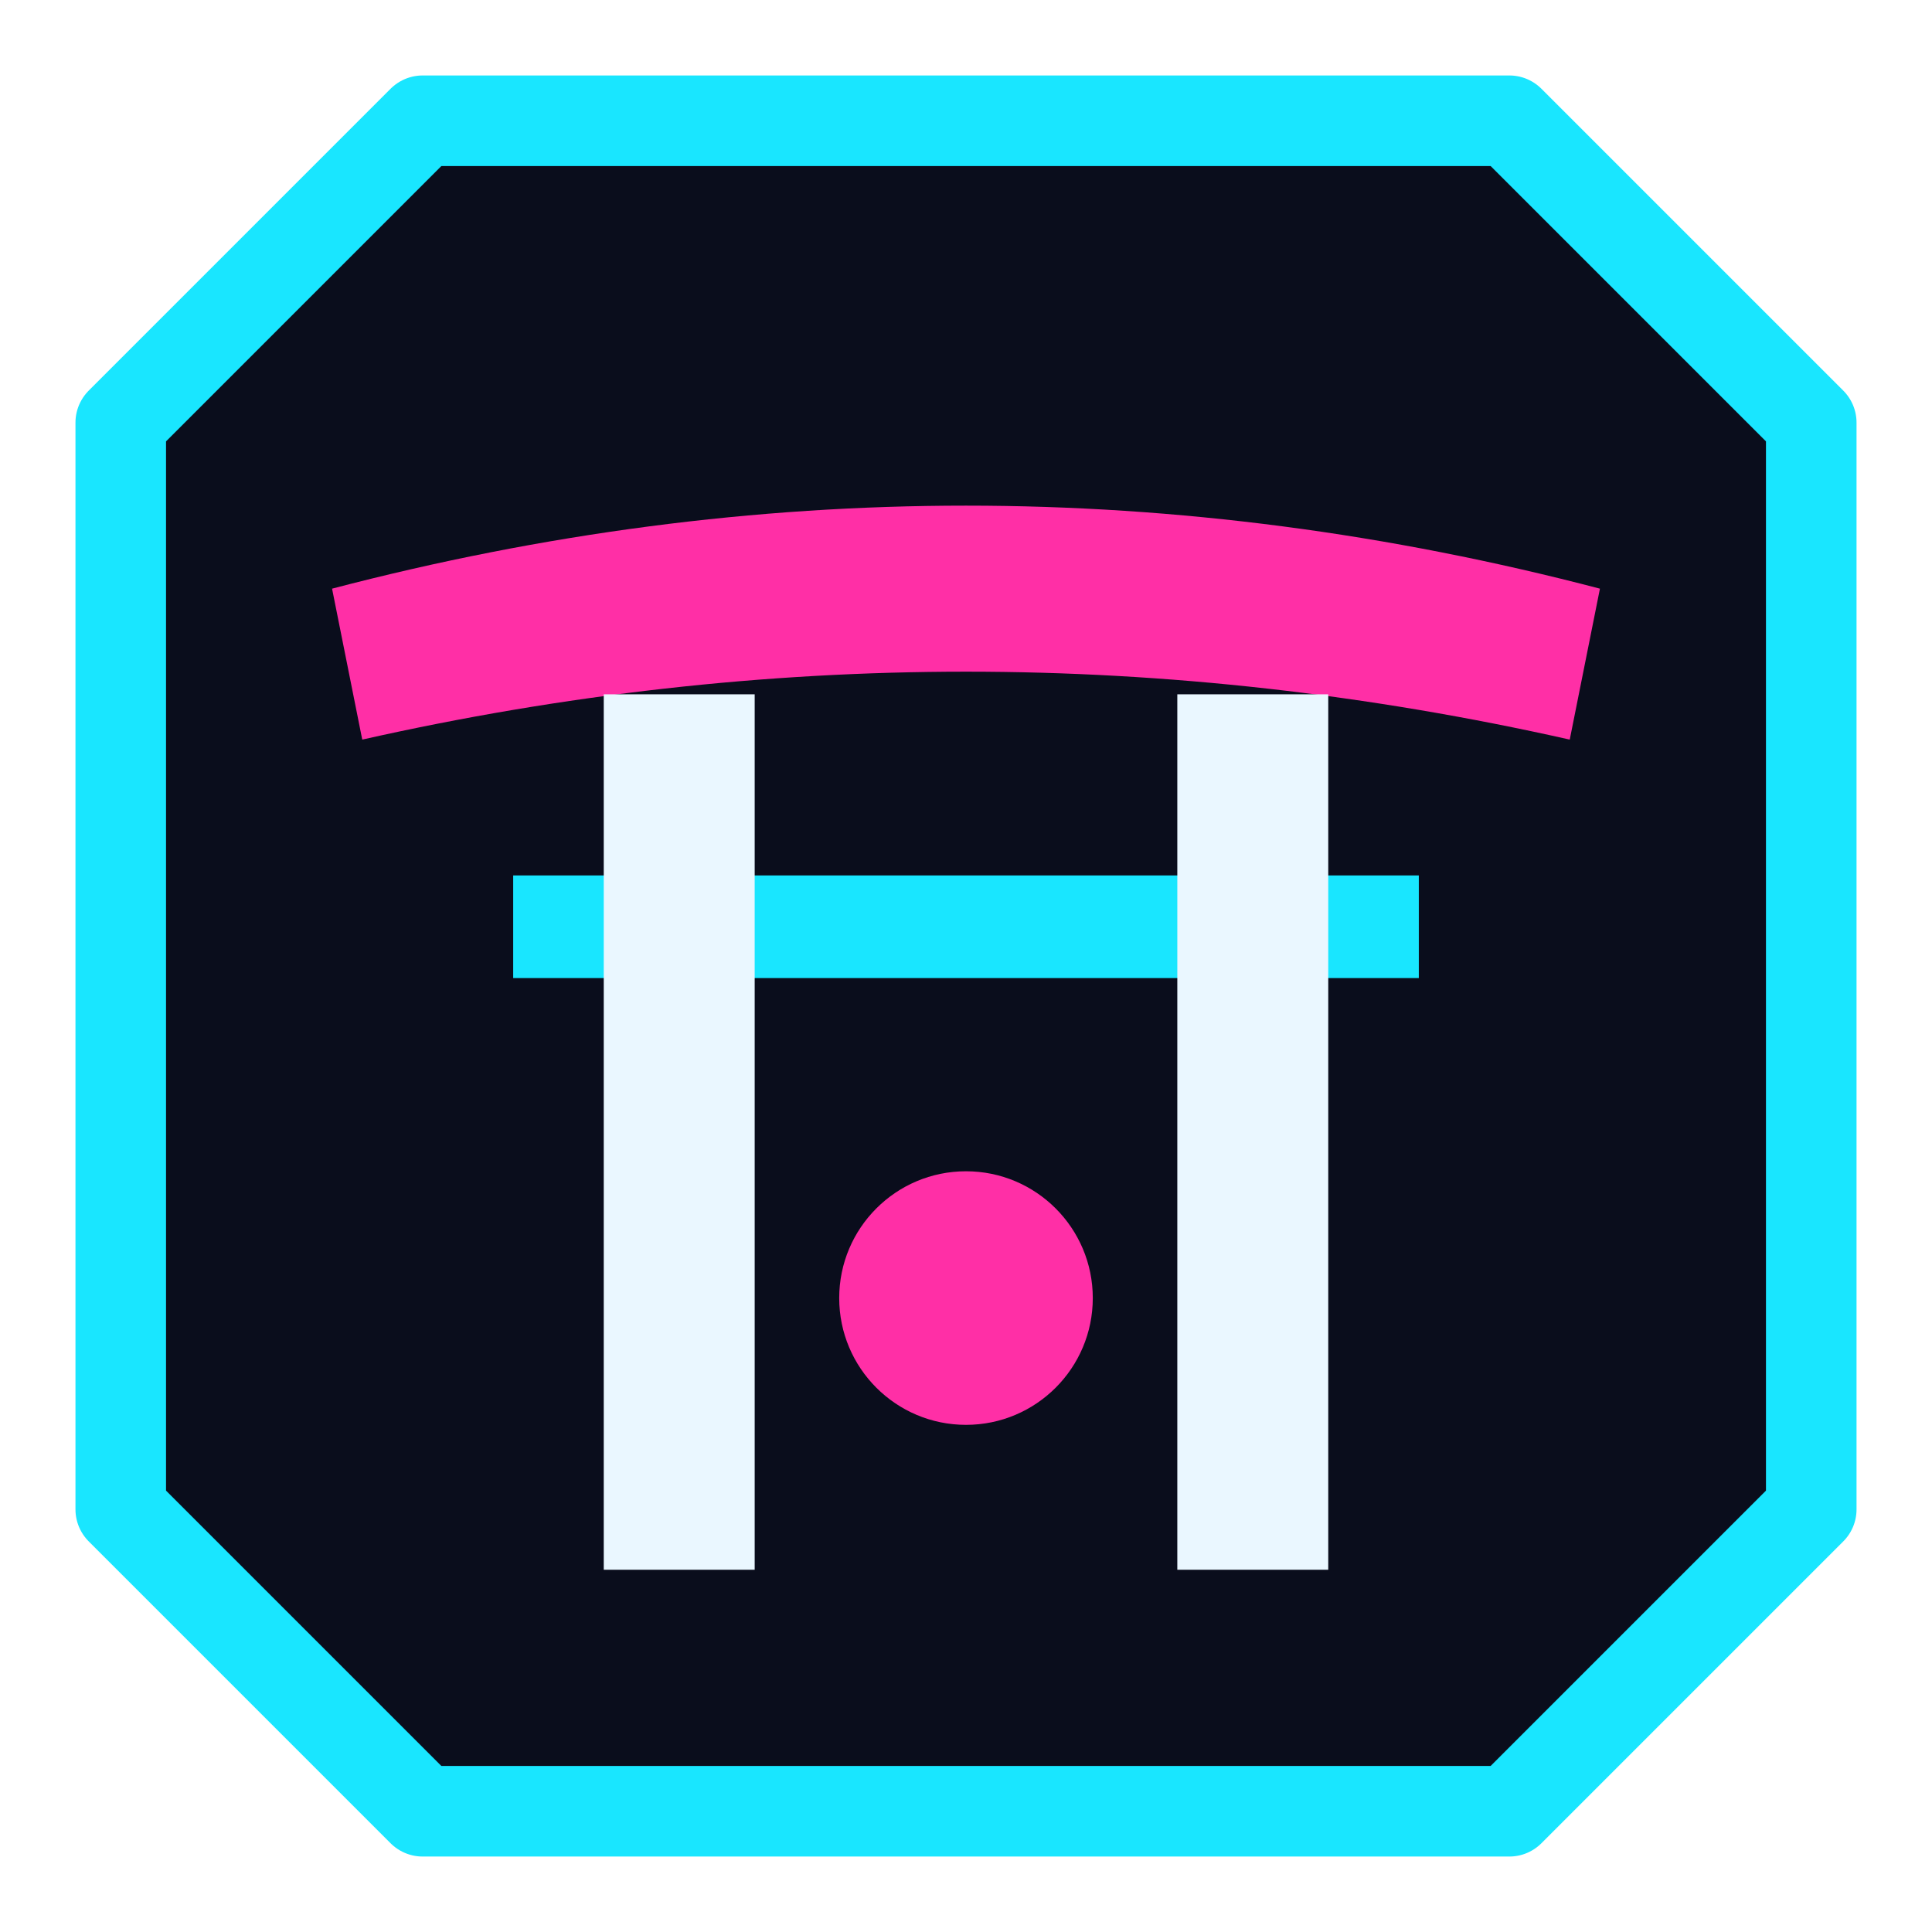
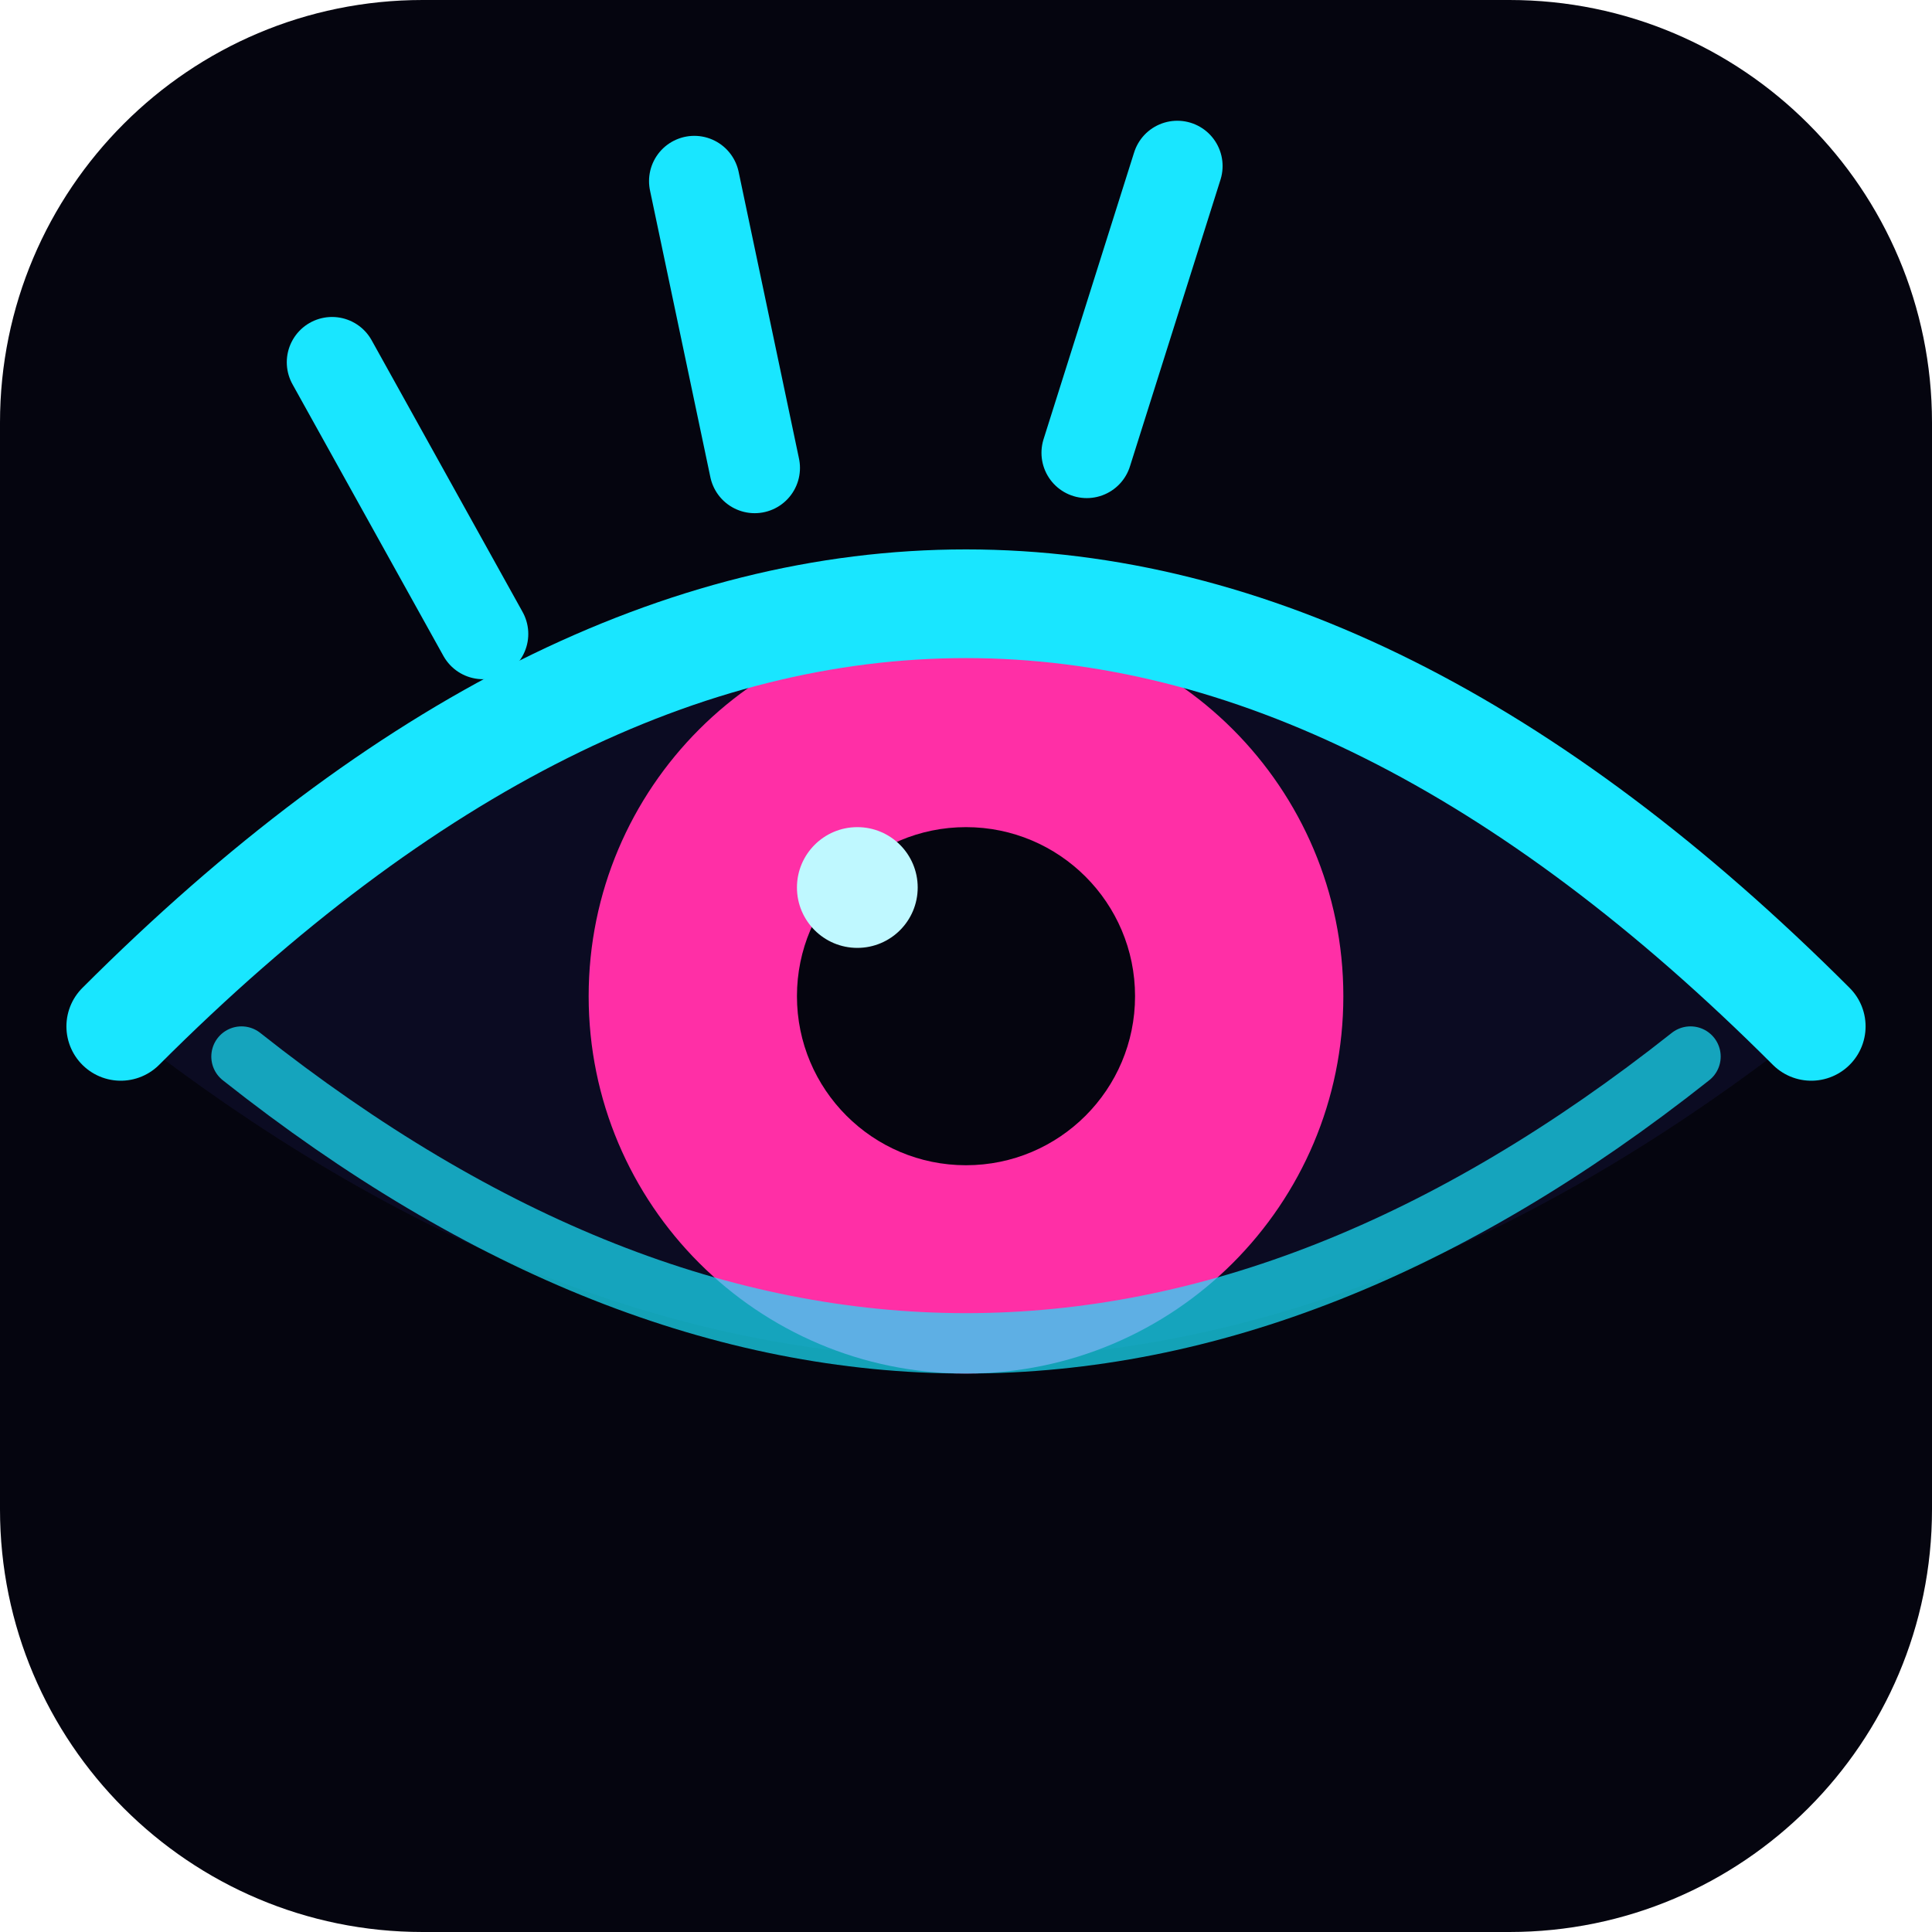
<svg xmlns="http://www.w3.org/2000/svg" viewBox="0 0 64 64">
-   <path d="M14 4H50L60 14V50L50 60H14L4 50V14Z" fill="#0a0d1c" stroke="#19e6ff" stroke-width="3" stroke-linejoin="round" />
-   <path d="M11 19.5Q32 14 53 19.5L52 24.5Q32 20 12 24.5Z" fill="#ff2fa6" />
-   <rect x="17" y="29" width="30" height="3.4" fill="#19e6ff" />
-   <rect x="20" y="23" width="5" height="29" fill="#eaf7ff" />
-   <rect x="39" y="23" width="5" height="29" fill="#eaf7ff" />
-   <circle cx="32" cy="43" r="4.2" fill="#ff2fa6" />
+   <rect width="64" height="64" rx="14" fill="#05050f" />
+   <path d="M4 34 Q32 6 60 34 Q32 56 4 34 Z" fill="#0b0b22" />
+   <circle cx="32" cy="33" r="12.5" fill="#ff2fa6" />
+   <circle cx="32" cy="33" r="5.6" fill="#05050f" />
+   <circle cx="28.4" cy="29.4" r="2" fill="#bff8ff" />
+   <path d="M4 34 Q32 6 60 34" fill="none" stroke="#19e6ff" stroke-width="3.6" stroke-linecap="round" />
+   <path d="M8 35 Q32 54 56 35" fill="none" stroke="#19e6ff" stroke-width="2" stroke-linecap="round" opacity=".7" />
+   <path d="M16 21 L11 12 M25 15.5 L23 6 M36 15 L39 5.5" stroke="#19e6ff" stroke-width="3" stroke-linecap="round" />
</svg>
